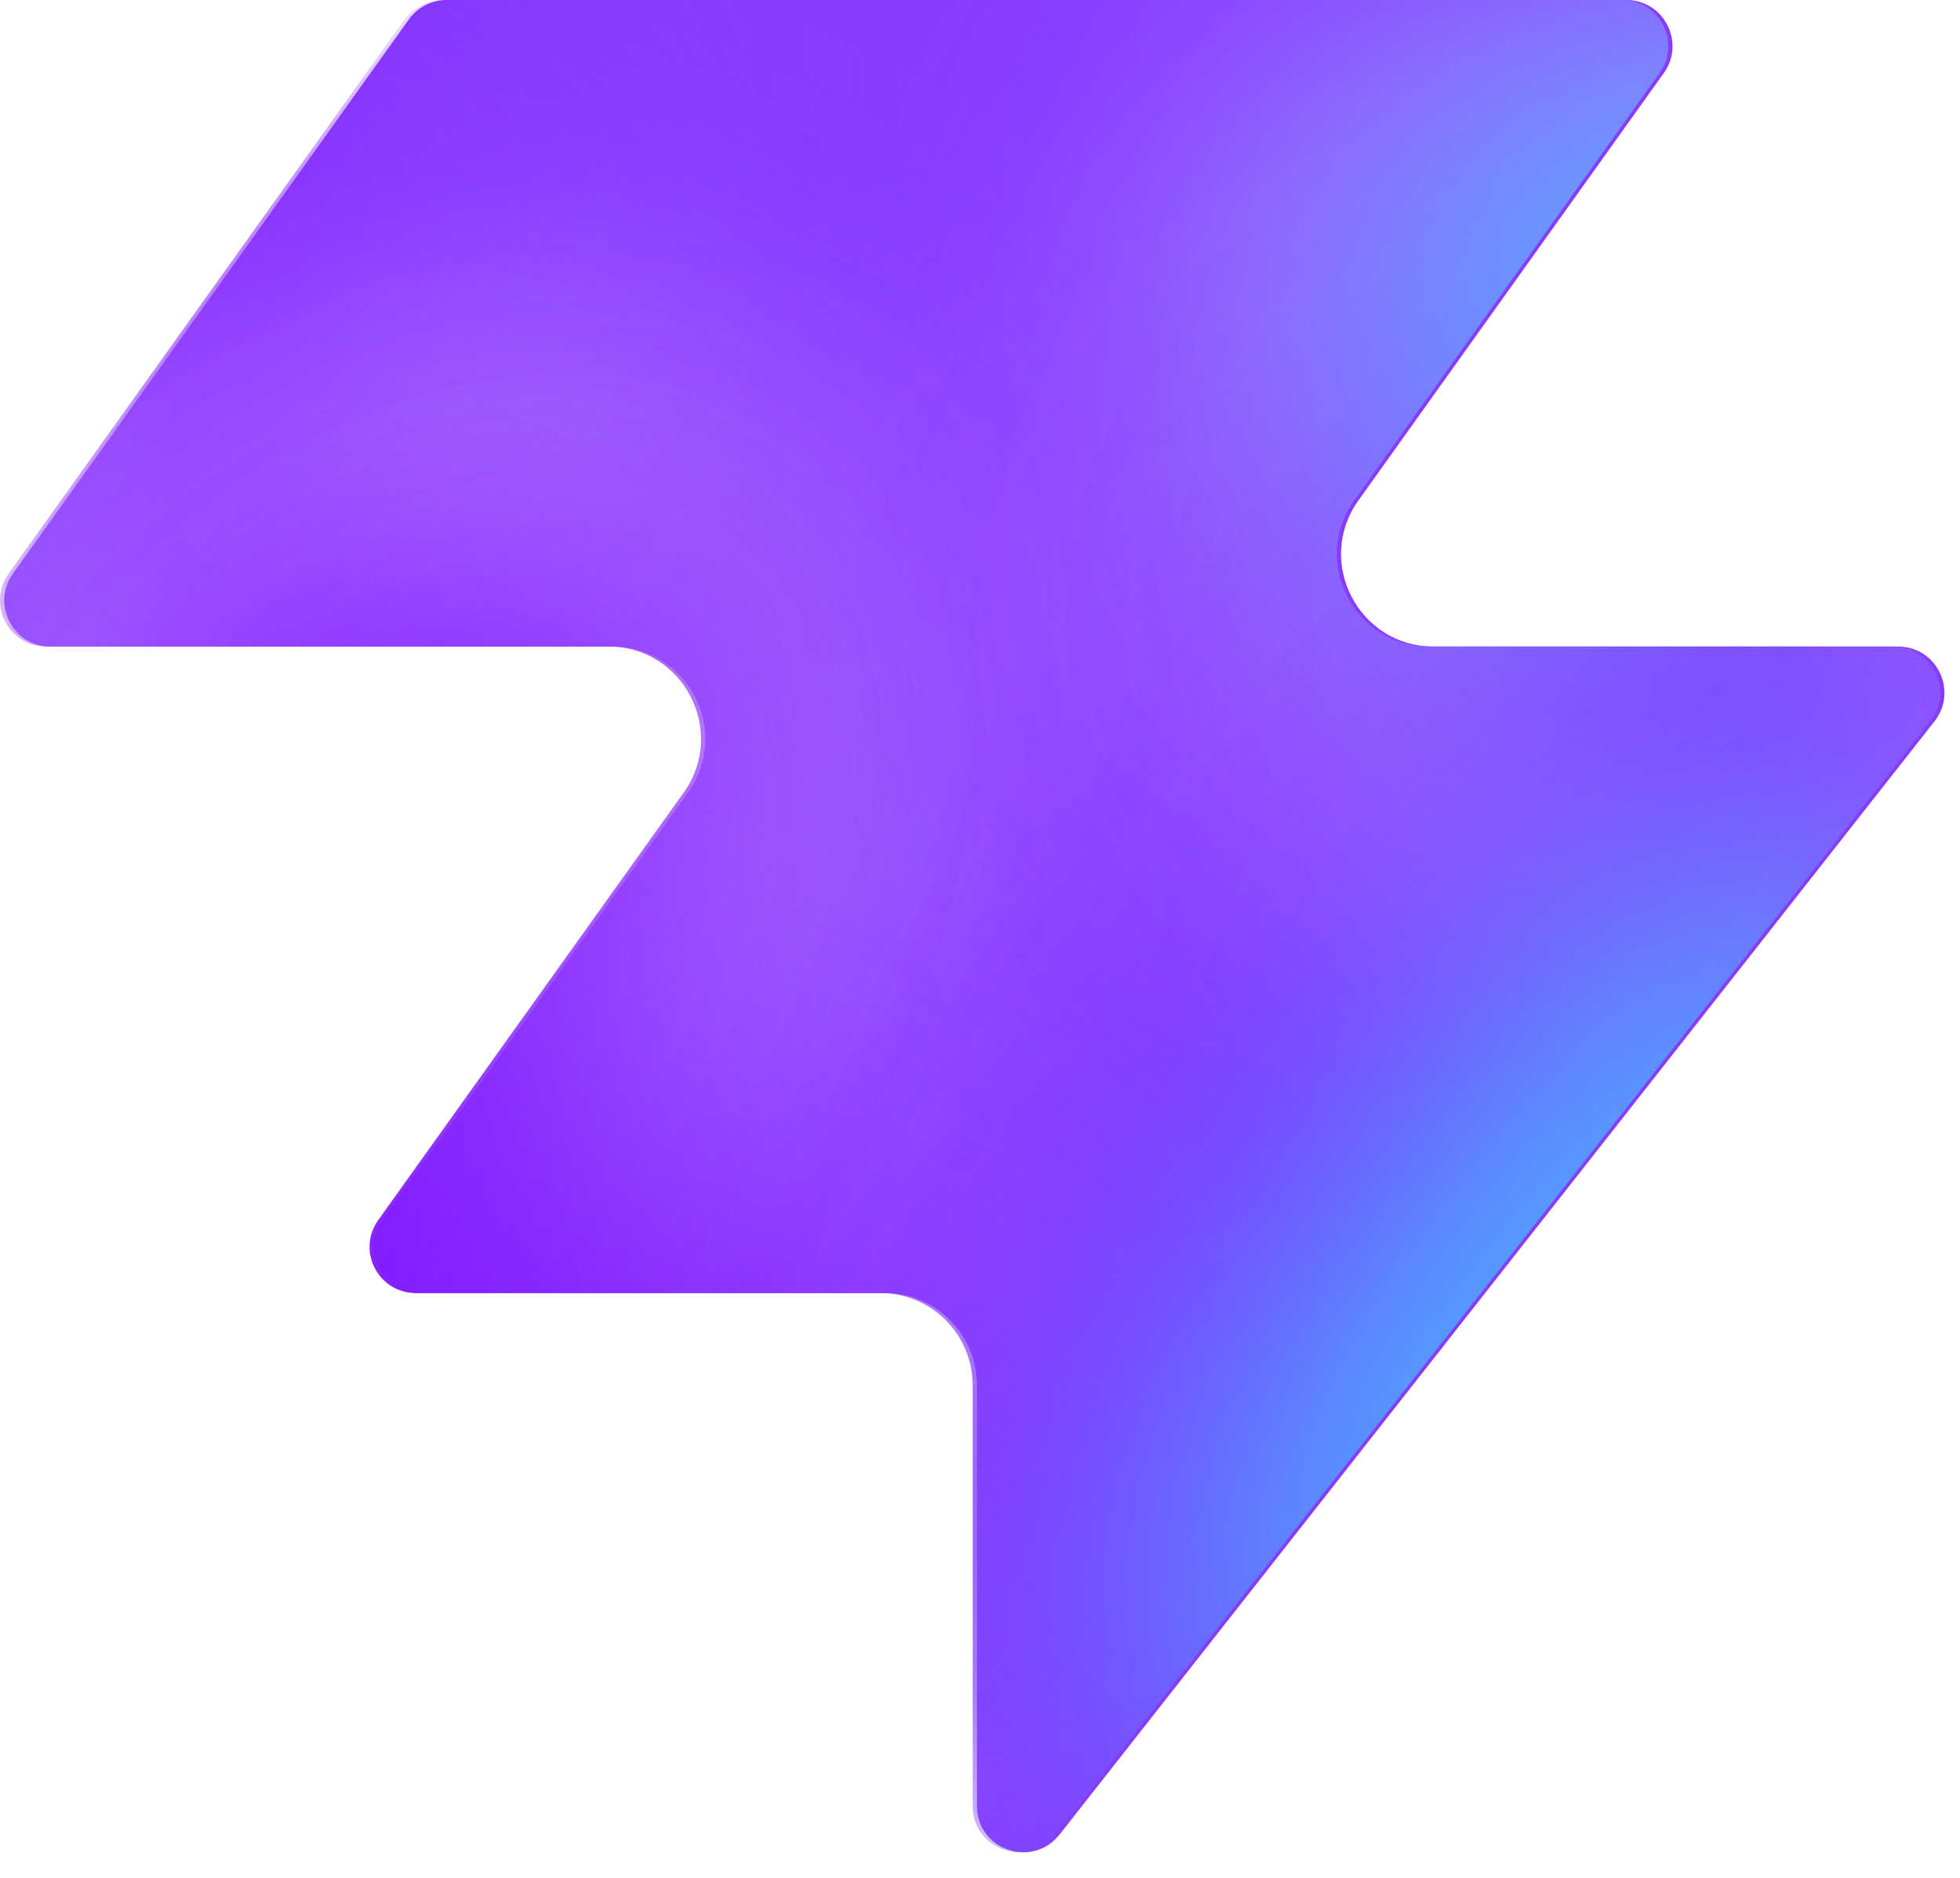
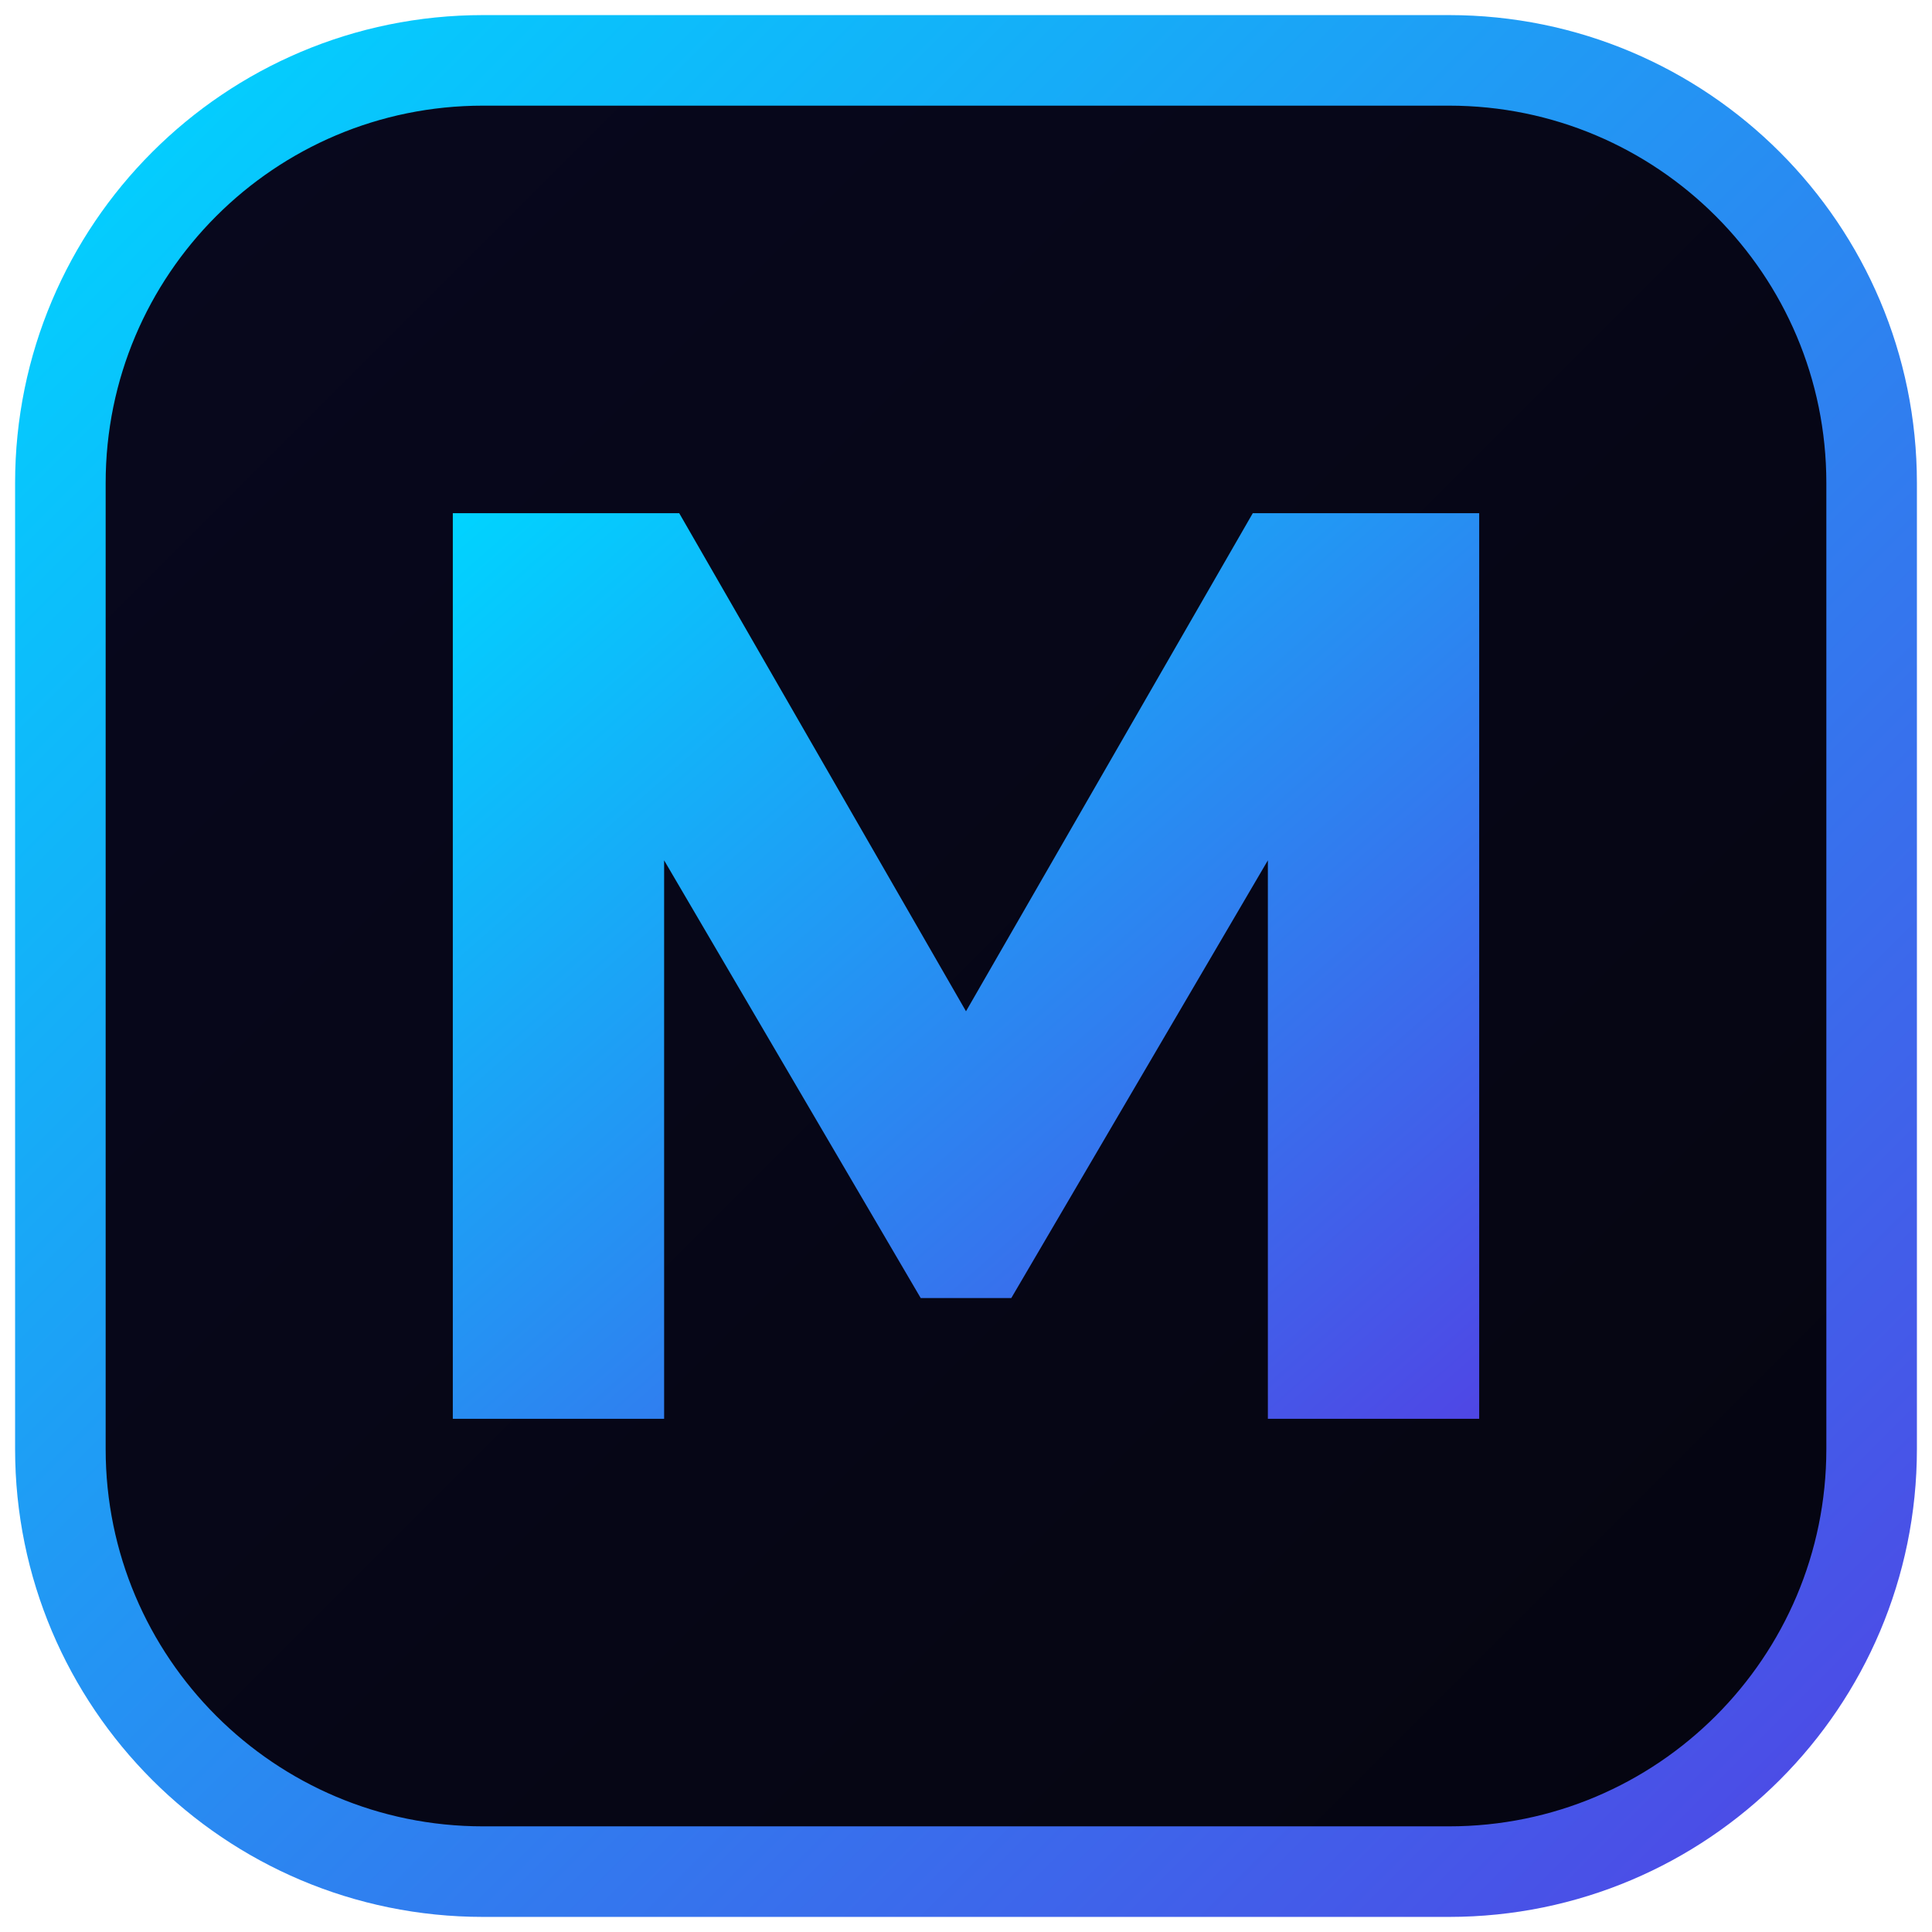
- <svg xmlns="http://www.w3.org/2000/svg" width="48" height="46" fill="none" viewBox="0 0 48 46">
-   <path fill="#863bff" d="M25.946 44.938c-.664.845-2.021.375-2.021-.698V33.937a2.26 2.26 0 0 0-2.262-2.262H10.287c-.92 0-1.456-1.04-.92-1.788l7.48-10.471c1.07-1.497 0-3.578-1.842-3.578H1.237c-.92 0-1.456-1.04-.92-1.788L10.013.474c.214-.297.556-.474.92-.474h28.894c.92 0 1.456 1.04.92 1.788l-7.48 10.471c-1.07 1.498 0 3.579 1.842 3.579h11.377c.943 0 1.473 1.088.89 1.83L25.947 44.94z" style="fill:#863bff;fill:color(display-p3 .525 .23 1);fill-opacity:1" />
-   <mask id="a" width="48" height="46" x="0" y="0" maskUnits="userSpaceOnUse" style="mask-type:alpha">
-     <path fill="#000" d="M25.842 44.938c-.664.844-2.021.375-2.021-.698V33.937a2.26 2.26 0 0 0-2.262-2.262H10.183c-.92 0-1.456-1.04-.92-1.788l7.48-10.471c1.07-1.498 0-3.579-1.842-3.579H1.133c-.92 0-1.456-1.04-.92-1.787L9.91.473c.214-.297.556-.474.92-.474h28.894c.92 0 1.456 1.04.92 1.788l-7.48 10.471c-1.07 1.498 0 3.578 1.842 3.578h11.377c.943 0 1.473 1.088.89 1.832L25.843 44.94z" style="fill:#000;fill-opacity:1" />
-   </mask>
-   <g mask="url(#a)">
-     <g filter="url(#b)">
-       <ellipse cx="5.508" cy="14.704" fill="#ede6ff" rx="5.508" ry="14.704" style="fill:#ede6ff;fill:color(display-p3 .927 .903 1);fill-opacity:1" transform="matrix(.00324 1 1 -.00324 -4.47 31.516)" />
-     </g>
-     <g filter="url(#c)">
-       <ellipse cx="10.399" cy="29.851" fill="#ede6ff" rx="10.399" ry="29.851" style="fill:#ede6ff;fill:color(display-p3 .927 .903 1);fill-opacity:1" transform="matrix(.00324 1 1 -.00324 -39.328 7.883)" />
-     </g>
-     <g filter="url(#d)">
-       <ellipse cx="5.508" cy="30.487" fill="#7e14ff" rx="5.508" ry="30.487" style="fill:#7e14ff;fill:color(display-p3 .492 .077 1);fill-opacity:1" transform="rotate(89.814 -25.913 -14.639)scale(1 -1)" />
-     </g>
-     <g filter="url(#e)">
-       <ellipse cx="5.508" cy="30.599" fill="#7e14ff" rx="5.508" ry="30.599" style="fill:#7e14ff;fill:color(display-p3 .492 .077 1);fill-opacity:1" transform="rotate(89.814 -32.644 -3.334)scale(1 -1)" />
-     </g>
-     <g filter="url(#f)">
-       <ellipse cx="5.508" cy="30.599" fill="#7e14ff" rx="5.508" ry="30.599" style="fill:#7e14ff;fill:color(display-p3 .492 .077 1);fill-opacity:1" transform="matrix(.00324 1 1 -.00324 -34.34 30.47)" />
-     </g>
-     <g filter="url(#g)">
-       <ellipse cx="14.072" cy="22.078" fill="#ede6ff" rx="14.072" ry="22.078" style="fill:#ede6ff;fill:color(display-p3 .927 .903 1);fill-opacity:1" transform="rotate(93.35 24.506 48.493)scale(-1 1)" />
-     </g>
-     <g filter="url(#h)">
-       <ellipse cx="3.47" cy="21.501" fill="#7e14ff" rx="3.47" ry="21.501" style="fill:#7e14ff;fill:color(display-p3 .492 .077 1);fill-opacity:1" transform="rotate(89.009 28.708 47.59)scale(-1 1)" />
-     </g>
-     <g filter="url(#i)">
-       <ellipse cx="3.47" cy="21.501" fill="#7e14ff" rx="3.47" ry="21.501" style="fill:#7e14ff;fill:color(display-p3 .492 .077 1);fill-opacity:1" transform="rotate(89.009 28.708 47.59)scale(-1 1)" />
-     </g>
-     <g filter="url(#j)">
-       <ellipse cx=".387" cy="8.972" fill="#7e14ff" rx="4.407" ry="29.108" style="fill:#7e14ff;fill:color(display-p3 .492 .077 1);fill-opacity:1" transform="rotate(39.51 .387 8.972)" />
-     </g>
-     <g filter="url(#k)">
-       <ellipse cx="47.523" cy="-6.092" fill="#7e14ff" rx="4.407" ry="29.108" style="fill:#7e14ff;fill:color(display-p3 .492 .077 1);fill-opacity:1" transform="rotate(37.892 47.523 -6.092)" />
-     </g>
-     <g filter="url(#l)">
-       <ellipse cx="41.412" cy="6.333" fill="#47bfff" rx="5.971" ry="9.665" style="fill:#47bfff;fill:color(display-p3 .28 .748 1);fill-opacity:1" transform="rotate(37.892 41.412 6.333)" />
-     </g>
-     <g filter="url(#m)">
-       <ellipse cx="-1.879" cy="38.332" fill="#7e14ff" rx="4.407" ry="29.108" style="fill:#7e14ff;fill:color(display-p3 .492 .077 1);fill-opacity:1" transform="rotate(37.892 -1.88 38.332)" />
-     </g>
-     <g filter="url(#n)">
-       <ellipse cx="-1.879" cy="38.332" fill="#7e14ff" rx="4.407" ry="29.108" style="fill:#7e14ff;fill:color(display-p3 .492 .077 1);fill-opacity:1" transform="rotate(37.892 -1.88 38.332)" />
-     </g>
-     <g filter="url(#o)">
-       <ellipse cx="35.651" cy="29.907" fill="#7e14ff" rx="4.407" ry="29.108" style="fill:#7e14ff;fill:color(display-p3 .492 .077 1);fill-opacity:1" transform="rotate(37.892 35.651 29.907)" />
-     </g>
-     <g filter="url(#p)">
-       <ellipse cx="38.418" cy="32.4" fill="#47bfff" rx="5.971" ry="15.297" style="fill:#47bfff;fill:color(display-p3 .28 .748 1);fill-opacity:1" transform="rotate(37.892 38.418 32.4)" />
-     </g>
-   </g>
+ <svg xmlns="http://www.w3.org/2000/svg" viewBox="0 0 64 64" width="64" height="64">
  <defs>
-     <filter id="b" width="60.045" height="41.654" x="-19.77" y="16.149" color-interpolation-filters="sRGB" filterUnits="userSpaceOnUse">
-       <feFlood flood-opacity="0" result="BackgroundImageFix" />
-       <feBlend in="SourceGraphic" in2="BackgroundImageFix" result="shape" />
-       <feGaussianBlur result="effect1_foregroundBlur_2002_17158" stdDeviation="7.659" />
-     </filter>
-     <filter id="c" width="90.34" height="51.437" x="-54.613" y="-7.533" color-interpolation-filters="sRGB" filterUnits="userSpaceOnUse">
-       <feFlood flood-opacity="0" result="BackgroundImageFix" />
-       <feBlend in="SourceGraphic" in2="BackgroundImageFix" result="shape" />
-       <feGaussianBlur result="effect1_foregroundBlur_2002_17158" stdDeviation="7.659" />
-     </filter>
-     <filter id="d" width="79.355" height="29.4" x="-49.64" y="2.03" color-interpolation-filters="sRGB" filterUnits="userSpaceOnUse">
-       <feFlood flood-opacity="0" result="BackgroundImageFix" />
-       <feBlend in="SourceGraphic" in2="BackgroundImageFix" result="shape" />
-       <feGaussianBlur result="effect1_foregroundBlur_2002_17158" stdDeviation="4.596" />
-     </filter>
-     <filter id="e" width="79.579" height="29.4" x="-45.045" y="20.029" color-interpolation-filters="sRGB" filterUnits="userSpaceOnUse">
-       <feFlood flood-opacity="0" result="BackgroundImageFix" />
-       <feBlend in="SourceGraphic" in2="BackgroundImageFix" result="shape" />
-       <feGaussianBlur result="effect1_foregroundBlur_2002_17158" stdDeviation="4.596" />
-     </filter>
-     <filter id="f" width="79.579" height="29.4" x="-43.513" y="21.178" color-interpolation-filters="sRGB" filterUnits="userSpaceOnUse">
-       <feFlood flood-opacity="0" result="BackgroundImageFix" />
-       <feBlend in="SourceGraphic" in2="BackgroundImageFix" result="shape" />
-       <feGaussianBlur result="effect1_foregroundBlur_2002_17158" stdDeviation="4.596" />
-     </filter>
-     <filter id="g" width="74.749" height="58.852" x="15.756" y="-17.901" color-interpolation-filters="sRGB" filterUnits="userSpaceOnUse">
-       <feFlood flood-opacity="0" result="BackgroundImageFix" />
-       <feBlend in="SourceGraphic" in2="BackgroundImageFix" result="shape" />
-       <feGaussianBlur result="effect1_foregroundBlur_2002_17158" stdDeviation="7.659" />
-     </filter>
-     <filter id="h" width="61.377" height="25.362" x="23.548" y="2.284" color-interpolation-filters="sRGB" filterUnits="userSpaceOnUse">
-       <feFlood flood-opacity="0" result="BackgroundImageFix" />
-       <feBlend in="SourceGraphic" in2="BackgroundImageFix" result="shape" />
-       <feGaussianBlur result="effect1_foregroundBlur_2002_17158" stdDeviation="4.596" />
-     </filter>
-     <filter id="i" width="61.377" height="25.362" x="23.548" y="2.284" color-interpolation-filters="sRGB" filterUnits="userSpaceOnUse">
-       <feFlood flood-opacity="0" result="BackgroundImageFix" />
-       <feBlend in="SourceGraphic" in2="BackgroundImageFix" result="shape" />
-       <feGaussianBlur result="effect1_foregroundBlur_2002_17158" stdDeviation="4.596" />
-     </filter>
-     <filter id="j" width="56.045" height="63.649" x="-27.636" y="-22.853" color-interpolation-filters="sRGB" filterUnits="userSpaceOnUse">
-       <feFlood flood-opacity="0" result="BackgroundImageFix" />
-       <feBlend in="SourceGraphic" in2="BackgroundImageFix" result="shape" />
-       <feGaussianBlur result="effect1_foregroundBlur_2002_17158" stdDeviation="4.596" />
-     </filter>
-     <filter id="k" width="54.814" height="64.646" x="20.116" y="-38.415" color-interpolation-filters="sRGB" filterUnits="userSpaceOnUse">
-       <feFlood flood-opacity="0" result="BackgroundImageFix" />
-       <feBlend in="SourceGraphic" in2="BackgroundImageFix" result="shape" />
-       <feGaussianBlur result="effect1_foregroundBlur_2002_17158" stdDeviation="4.596" />
-     </filter>
-     <filter id="l" width="33.541" height="35.313" x="24.641" y="-11.323" color-interpolation-filters="sRGB" filterUnits="userSpaceOnUse">
-       <feFlood flood-opacity="0" result="BackgroundImageFix" />
-       <feBlend in="SourceGraphic" in2="BackgroundImageFix" result="shape" />
-       <feGaussianBlur result="effect1_foregroundBlur_2002_17158" stdDeviation="4.596" />
-     </filter>
-     <filter id="m" width="54.814" height="64.646" x="-29.286" y="6.009" color-interpolation-filters="sRGB" filterUnits="userSpaceOnUse">
-       <feFlood flood-opacity="0" result="BackgroundImageFix" />
-       <feBlend in="SourceGraphic" in2="BackgroundImageFix" result="shape" />
-       <feGaussianBlur result="effect1_foregroundBlur_2002_17158" stdDeviation="4.596" />
-     </filter>
-     <filter id="n" width="54.814" height="64.646" x="-29.286" y="6.009" color-interpolation-filters="sRGB" filterUnits="userSpaceOnUse">
-       <feFlood flood-opacity="0" result="BackgroundImageFix" />
-       <feBlend in="SourceGraphic" in2="BackgroundImageFix" result="shape" />
-       <feGaussianBlur result="effect1_foregroundBlur_2002_17158" stdDeviation="4.596" />
-     </filter>
-     <filter id="o" width="54.814" height="64.646" x="8.244" y="-2.416" color-interpolation-filters="sRGB" filterUnits="userSpaceOnUse">
-       <feFlood flood-opacity="0" result="BackgroundImageFix" />
-       <feBlend in="SourceGraphic" in2="BackgroundImageFix" result="shape" />
-       <feGaussianBlur result="effect1_foregroundBlur_2002_17158" stdDeviation="4.596" />
-     </filter>
-     <filter id="p" width="39.409" height="43.623" x="18.713" y="10.588" color-interpolation-filters="sRGB" filterUnits="userSpaceOnUse">
-       <feFlood flood-opacity="0" result="BackgroundImageFix" />
-       <feBlend in="SourceGraphic" in2="BackgroundImageFix" result="shape" />
-       <feGaussianBlur result="effect1_foregroundBlur_2002_17158" stdDeviation="4.596" />
-     </filter>
+     <linearGradient id="bg" x1="0%" y1="0%" x2="100%" y2="100%">
+       <stop offset="0%" stop-color="#08081e" />
+       <stop offset="100%" stop-color="#050510" />
+     </linearGradient>
+     <linearGradient id="neon" x1="0%" y1="0%" x2="100%" y2="100%">
+       <stop offset="0%" stop-color="#00d4ff" />
+       <stop offset="100%" stop-color="#4f46e5" />
+     </linearGradient>
  </defs>
+   <rect x="2" y="2" width="60" height="60" rx="14" fill="url(#bg)" stroke="url(#neon)" stroke-width="3" />
+   <path d="M15 47V17h7.5L32 33.5 41.5 17H49v30h-7V28.5L33.5 43h-3L22 28.5V47h-7z" fill="url(#neon)" />
</svg>
